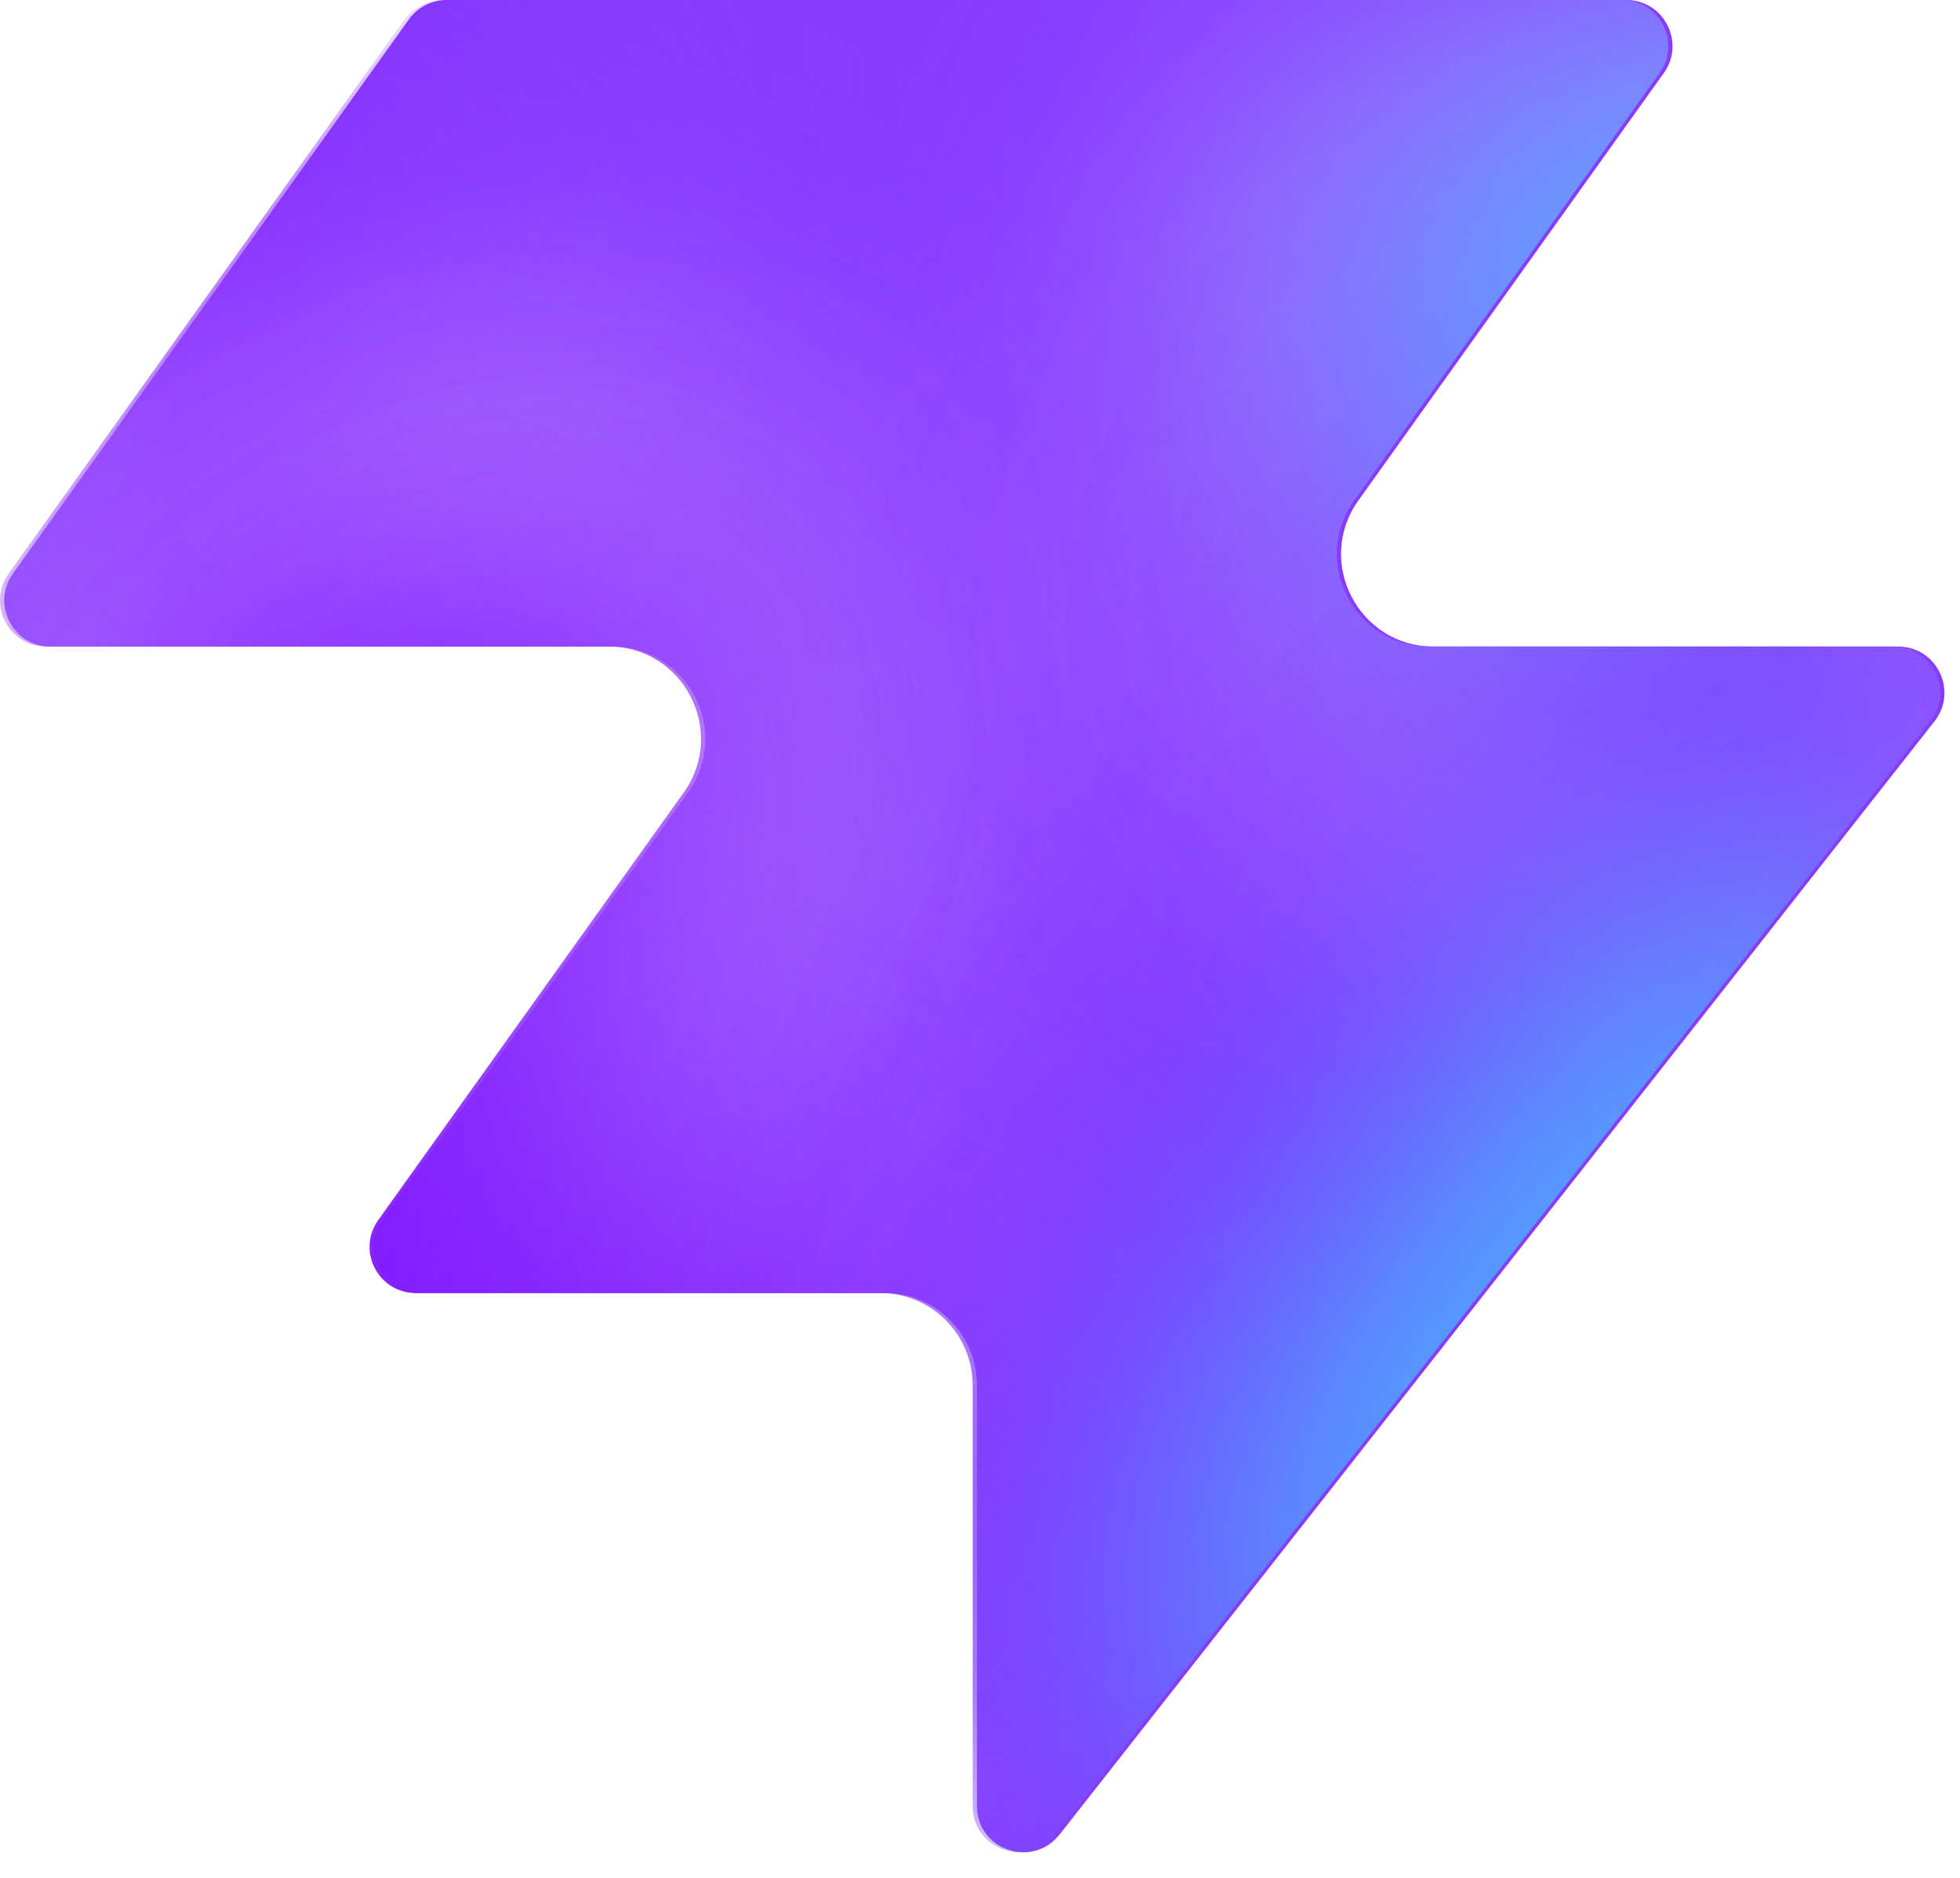
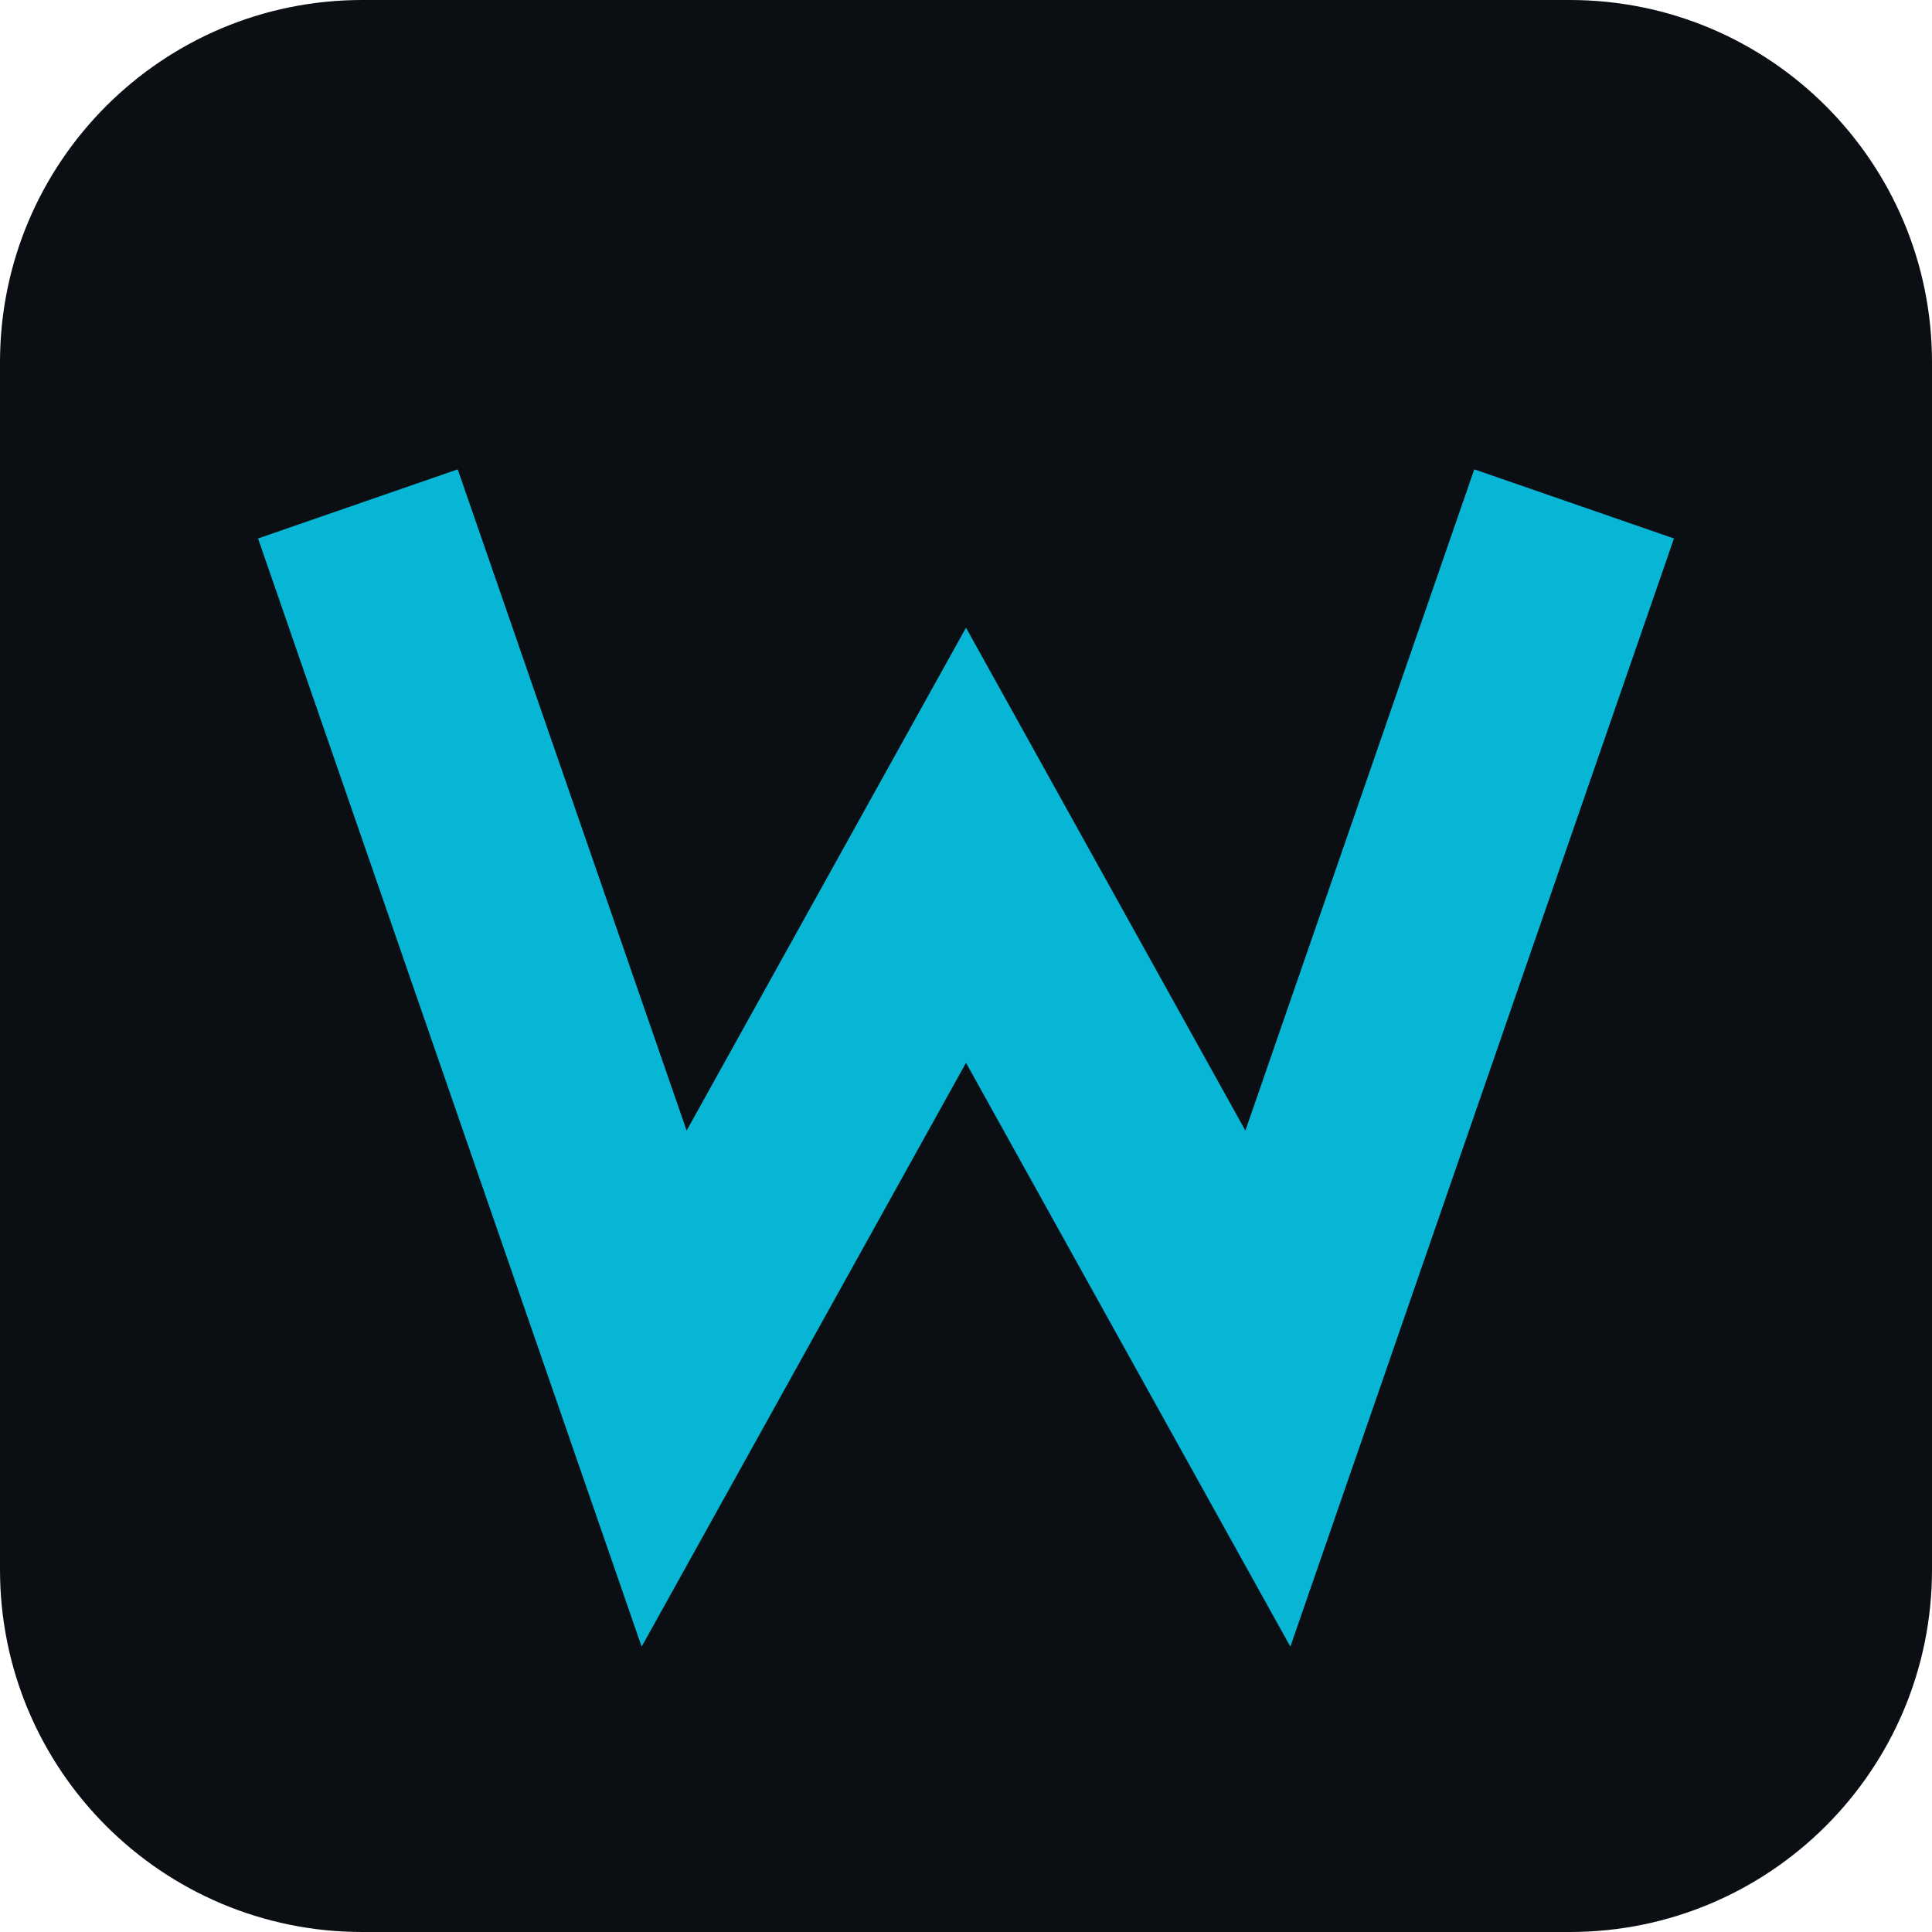
- <svg xmlns="http://www.w3.org/2000/svg" width="48" height="46" fill="none" viewBox="0 0 48 46">
-   <path fill="#863bff" d="M25.946 44.938c-.664.845-2.021.375-2.021-.698V33.937a2.26 2.26 0 0 0-2.262-2.262H10.287c-.92 0-1.456-1.04-.92-1.788l7.48-10.471c1.07-1.497 0-3.578-1.842-3.578H1.237c-.92 0-1.456-1.04-.92-1.788L10.013.474c.214-.297.556-.474.92-.474h28.894c.92 0 1.456 1.04.92 1.788l-7.48 10.471c-1.07 1.498 0 3.579 1.842 3.579h11.377c.943 0 1.473 1.088.89 1.83L25.947 44.94z" style="fill:#863bff;fill:color(display-p3 .525 .23 1);fill-opacity:1" />
-   <mask id="a" width="48" height="46" x="0" y="0" maskUnits="userSpaceOnUse" style="mask-type:alpha">
-     <path fill="#000" d="M25.842 44.938c-.664.844-2.021.375-2.021-.698V33.937a2.26 2.26 0 0 0-2.262-2.262H10.183c-.92 0-1.456-1.04-.92-1.788l7.48-10.471c1.07-1.498 0-3.579-1.842-3.579H1.133c-.92 0-1.456-1.04-.92-1.787L9.91.473c.214-.297.556-.474.92-.474h28.894c.92 0 1.456 1.04.92 1.788l-7.48 10.471c-1.07 1.498 0 3.578 1.842 3.578h11.377c.943 0 1.473 1.088.89 1.832L25.843 44.94z" style="fill:#000;fill-opacity:1" />
-   </mask>
-   <g mask="url(#a)">
-     <g filter="url(#b)">
-       <ellipse cx="5.508" cy="14.704" fill="#ede6ff" rx="5.508" ry="14.704" style="fill:#ede6ff;fill:color(display-p3 .927 .903 1);fill-opacity:1" transform="matrix(.00324 1 1 -.00324 -4.47 31.516)" />
-     </g>
-     <g filter="url(#c)">
-       <ellipse cx="10.399" cy="29.851" fill="#ede6ff" rx="10.399" ry="29.851" style="fill:#ede6ff;fill:color(display-p3 .927 .903 1);fill-opacity:1" transform="matrix(.00324 1 1 -.00324 -39.328 7.883)" />
-     </g>
-     <g filter="url(#d)">
-       <ellipse cx="5.508" cy="30.487" fill="#7e14ff" rx="5.508" ry="30.487" style="fill:#7e14ff;fill:color(display-p3 .492 .077 1);fill-opacity:1" transform="rotate(89.814 -25.913 -14.639)scale(1 -1)" />
-     </g>
-     <g filter="url(#e)">
-       <ellipse cx="5.508" cy="30.599" fill="#7e14ff" rx="5.508" ry="30.599" style="fill:#7e14ff;fill:color(display-p3 .492 .077 1);fill-opacity:1" transform="rotate(89.814 -32.644 -3.334)scale(1 -1)" />
-     </g>
-     <g filter="url(#f)">
-       <ellipse cx="5.508" cy="30.599" fill="#7e14ff" rx="5.508" ry="30.599" style="fill:#7e14ff;fill:color(display-p3 .492 .077 1);fill-opacity:1" transform="matrix(.00324 1 1 -.00324 -34.34 30.47)" />
-     </g>
-     <g filter="url(#g)">
-       <ellipse cx="14.072" cy="22.078" fill="#ede6ff" rx="14.072" ry="22.078" style="fill:#ede6ff;fill:color(display-p3 .927 .903 1);fill-opacity:1" transform="rotate(93.35 24.506 48.493)scale(-1 1)" />
-     </g>
-     <g filter="url(#h)">
-       <ellipse cx="3.47" cy="21.501" fill="#7e14ff" rx="3.47" ry="21.501" style="fill:#7e14ff;fill:color(display-p3 .492 .077 1);fill-opacity:1" transform="rotate(89.009 28.708 47.59)scale(-1 1)" />
-     </g>
-     <g filter="url(#i)">
-       <ellipse cx="3.47" cy="21.501" fill="#7e14ff" rx="3.47" ry="21.501" style="fill:#7e14ff;fill:color(display-p3 .492 .077 1);fill-opacity:1" transform="rotate(89.009 28.708 47.59)scale(-1 1)" />
-     </g>
-     <g filter="url(#j)">
-       <ellipse cx=".387" cy="8.972" fill="#7e14ff" rx="4.407" ry="29.108" style="fill:#7e14ff;fill:color(display-p3 .492 .077 1);fill-opacity:1" transform="rotate(39.51 .387 8.972)" />
-     </g>
-     <g filter="url(#k)">
-       <ellipse cx="47.523" cy="-6.092" fill="#7e14ff" rx="4.407" ry="29.108" style="fill:#7e14ff;fill:color(display-p3 .492 .077 1);fill-opacity:1" transform="rotate(37.892 47.523 -6.092)" />
-     </g>
-     <g filter="url(#l)">
-       <ellipse cx="41.412" cy="6.333" fill="#47bfff" rx="5.971" ry="9.665" style="fill:#47bfff;fill:color(display-p3 .28 .748 1);fill-opacity:1" transform="rotate(37.892 41.412 6.333)" />
-     </g>
-     <g filter="url(#m)">
-       <ellipse cx="-1.879" cy="38.332" fill="#7e14ff" rx="4.407" ry="29.108" style="fill:#7e14ff;fill:color(display-p3 .492 .077 1);fill-opacity:1" transform="rotate(37.892 -1.88 38.332)" />
-     </g>
-     <g filter="url(#n)">
-       <ellipse cx="-1.879" cy="38.332" fill="#7e14ff" rx="4.407" ry="29.108" style="fill:#7e14ff;fill:color(display-p3 .492 .077 1);fill-opacity:1" transform="rotate(37.892 -1.88 38.332)" />
-     </g>
-     <g filter="url(#o)">
-       <ellipse cx="35.651" cy="29.907" fill="#7e14ff" rx="4.407" ry="29.108" style="fill:#7e14ff;fill:color(display-p3 .492 .077 1);fill-opacity:1" transform="rotate(37.892 35.651 29.907)" />
-     </g>
-     <g filter="url(#p)">
-       <ellipse cx="38.418" cy="32.4" fill="#47bfff" rx="5.971" ry="15.297" style="fill:#47bfff;fill:color(display-p3 .28 .748 1);fill-opacity:1" transform="rotate(37.892 38.418 32.4)" />
-     </g>
-   </g>
-   <defs>
-     <filter id="b" width="60.045" height="41.654" x="-19.77" y="16.149" color-interpolation-filters="sRGB" filterUnits="userSpaceOnUse">
-       <feFlood flood-opacity="0" result="BackgroundImageFix" />
-       <feBlend in="SourceGraphic" in2="BackgroundImageFix" result="shape" />
-       <feGaussianBlur result="effect1_foregroundBlur_2002_17158" stdDeviation="7.659" />
-     </filter>
-     <filter id="c" width="90.34" height="51.437" x="-54.613" y="-7.533" color-interpolation-filters="sRGB" filterUnits="userSpaceOnUse">
-       <feFlood flood-opacity="0" result="BackgroundImageFix" />
-       <feBlend in="SourceGraphic" in2="BackgroundImageFix" result="shape" />
-       <feGaussianBlur result="effect1_foregroundBlur_2002_17158" stdDeviation="7.659" />
-     </filter>
-     <filter id="d" width="79.355" height="29.4" x="-49.64" y="2.03" color-interpolation-filters="sRGB" filterUnits="userSpaceOnUse">
-       <feFlood flood-opacity="0" result="BackgroundImageFix" />
-       <feBlend in="SourceGraphic" in2="BackgroundImageFix" result="shape" />
-       <feGaussianBlur result="effect1_foregroundBlur_2002_17158" stdDeviation="4.596" />
-     </filter>
-     <filter id="e" width="79.579" height="29.4" x="-45.045" y="20.029" color-interpolation-filters="sRGB" filterUnits="userSpaceOnUse">
-       <feFlood flood-opacity="0" result="BackgroundImageFix" />
-       <feBlend in="SourceGraphic" in2="BackgroundImageFix" result="shape" />
-       <feGaussianBlur result="effect1_foregroundBlur_2002_17158" stdDeviation="4.596" />
-     </filter>
-     <filter id="f" width="79.579" height="29.4" x="-43.513" y="21.178" color-interpolation-filters="sRGB" filterUnits="userSpaceOnUse">
-       <feFlood flood-opacity="0" result="BackgroundImageFix" />
-       <feBlend in="SourceGraphic" in2="BackgroundImageFix" result="shape" />
-       <feGaussianBlur result="effect1_foregroundBlur_2002_17158" stdDeviation="4.596" />
-     </filter>
-     <filter id="g" width="74.749" height="58.852" x="15.756" y="-17.901" color-interpolation-filters="sRGB" filterUnits="userSpaceOnUse">
-       <feFlood flood-opacity="0" result="BackgroundImageFix" />
-       <feBlend in="SourceGraphic" in2="BackgroundImageFix" result="shape" />
-       <feGaussianBlur result="effect1_foregroundBlur_2002_17158" stdDeviation="7.659" />
-     </filter>
-     <filter id="h" width="61.377" height="25.362" x="23.548" y="2.284" color-interpolation-filters="sRGB" filterUnits="userSpaceOnUse">
-       <feFlood flood-opacity="0" result="BackgroundImageFix" />
-       <feBlend in="SourceGraphic" in2="BackgroundImageFix" result="shape" />
-       <feGaussianBlur result="effect1_foregroundBlur_2002_17158" stdDeviation="4.596" />
-     </filter>
-     <filter id="i" width="61.377" height="25.362" x="23.548" y="2.284" color-interpolation-filters="sRGB" filterUnits="userSpaceOnUse">
-       <feFlood flood-opacity="0" result="BackgroundImageFix" />
-       <feBlend in="SourceGraphic" in2="BackgroundImageFix" result="shape" />
-       <feGaussianBlur result="effect1_foregroundBlur_2002_17158" stdDeviation="4.596" />
-     </filter>
-     <filter id="j" width="56.045" height="63.649" x="-27.636" y="-22.853" color-interpolation-filters="sRGB" filterUnits="userSpaceOnUse">
-       <feFlood flood-opacity="0" result="BackgroundImageFix" />
-       <feBlend in="SourceGraphic" in2="BackgroundImageFix" result="shape" />
-       <feGaussianBlur result="effect1_foregroundBlur_2002_17158" stdDeviation="4.596" />
-     </filter>
-     <filter id="k" width="54.814" height="64.646" x="20.116" y="-38.415" color-interpolation-filters="sRGB" filterUnits="userSpaceOnUse">
-       <feFlood flood-opacity="0" result="BackgroundImageFix" />
-       <feBlend in="SourceGraphic" in2="BackgroundImageFix" result="shape" />
-       <feGaussianBlur result="effect1_foregroundBlur_2002_17158" stdDeviation="4.596" />
-     </filter>
-     <filter id="l" width="33.541" height="35.313" x="24.641" y="-11.323" color-interpolation-filters="sRGB" filterUnits="userSpaceOnUse">
-       <feFlood flood-opacity="0" result="BackgroundImageFix" />
-       <feBlend in="SourceGraphic" in2="BackgroundImageFix" result="shape" />
-       <feGaussianBlur result="effect1_foregroundBlur_2002_17158" stdDeviation="4.596" />
-     </filter>
-     <filter id="m" width="54.814" height="64.646" x="-29.286" y="6.009" color-interpolation-filters="sRGB" filterUnits="userSpaceOnUse">
-       <feFlood flood-opacity="0" result="BackgroundImageFix" />
-       <feBlend in="SourceGraphic" in2="BackgroundImageFix" result="shape" />
-       <feGaussianBlur result="effect1_foregroundBlur_2002_17158" stdDeviation="4.596" />
-     </filter>
-     <filter id="n" width="54.814" height="64.646" x="-29.286" y="6.009" color-interpolation-filters="sRGB" filterUnits="userSpaceOnUse">
-       <feFlood flood-opacity="0" result="BackgroundImageFix" />
-       <feBlend in="SourceGraphic" in2="BackgroundImageFix" result="shape" />
-       <feGaussianBlur result="effect1_foregroundBlur_2002_17158" stdDeviation="4.596" />
-     </filter>
-     <filter id="o" width="54.814" height="64.646" x="8.244" y="-2.416" color-interpolation-filters="sRGB" filterUnits="userSpaceOnUse">
-       <feFlood flood-opacity="0" result="BackgroundImageFix" />
-       <feBlend in="SourceGraphic" in2="BackgroundImageFix" result="shape" />
-       <feGaussianBlur result="effect1_foregroundBlur_2002_17158" stdDeviation="4.596" />
-     </filter>
-     <filter id="p" width="39.409" height="43.623" x="18.713" y="10.588" color-interpolation-filters="sRGB" filterUnits="userSpaceOnUse">
-       <feFlood flood-opacity="0" result="BackgroundImageFix" />
-       <feBlend in="SourceGraphic" in2="BackgroundImageFix" result="shape" />
-       <feGaussianBlur result="effect1_foregroundBlur_2002_17158" stdDeviation="4.596" />
-     </filter>
-   </defs>
+ <svg xmlns="http://www.w3.org/2000/svg" viewBox="0 0 64 64">
+   <rect width="64" height="64" rx="12" fill="#0b0f14" />
+   <path d="M13 20 L22 46 L32 28 L42 46 L51 20" fill="none" stroke="#06b6d4" stroke-width="7" stroke-linecap="square" stroke-linejoin="miter" />
</svg>
